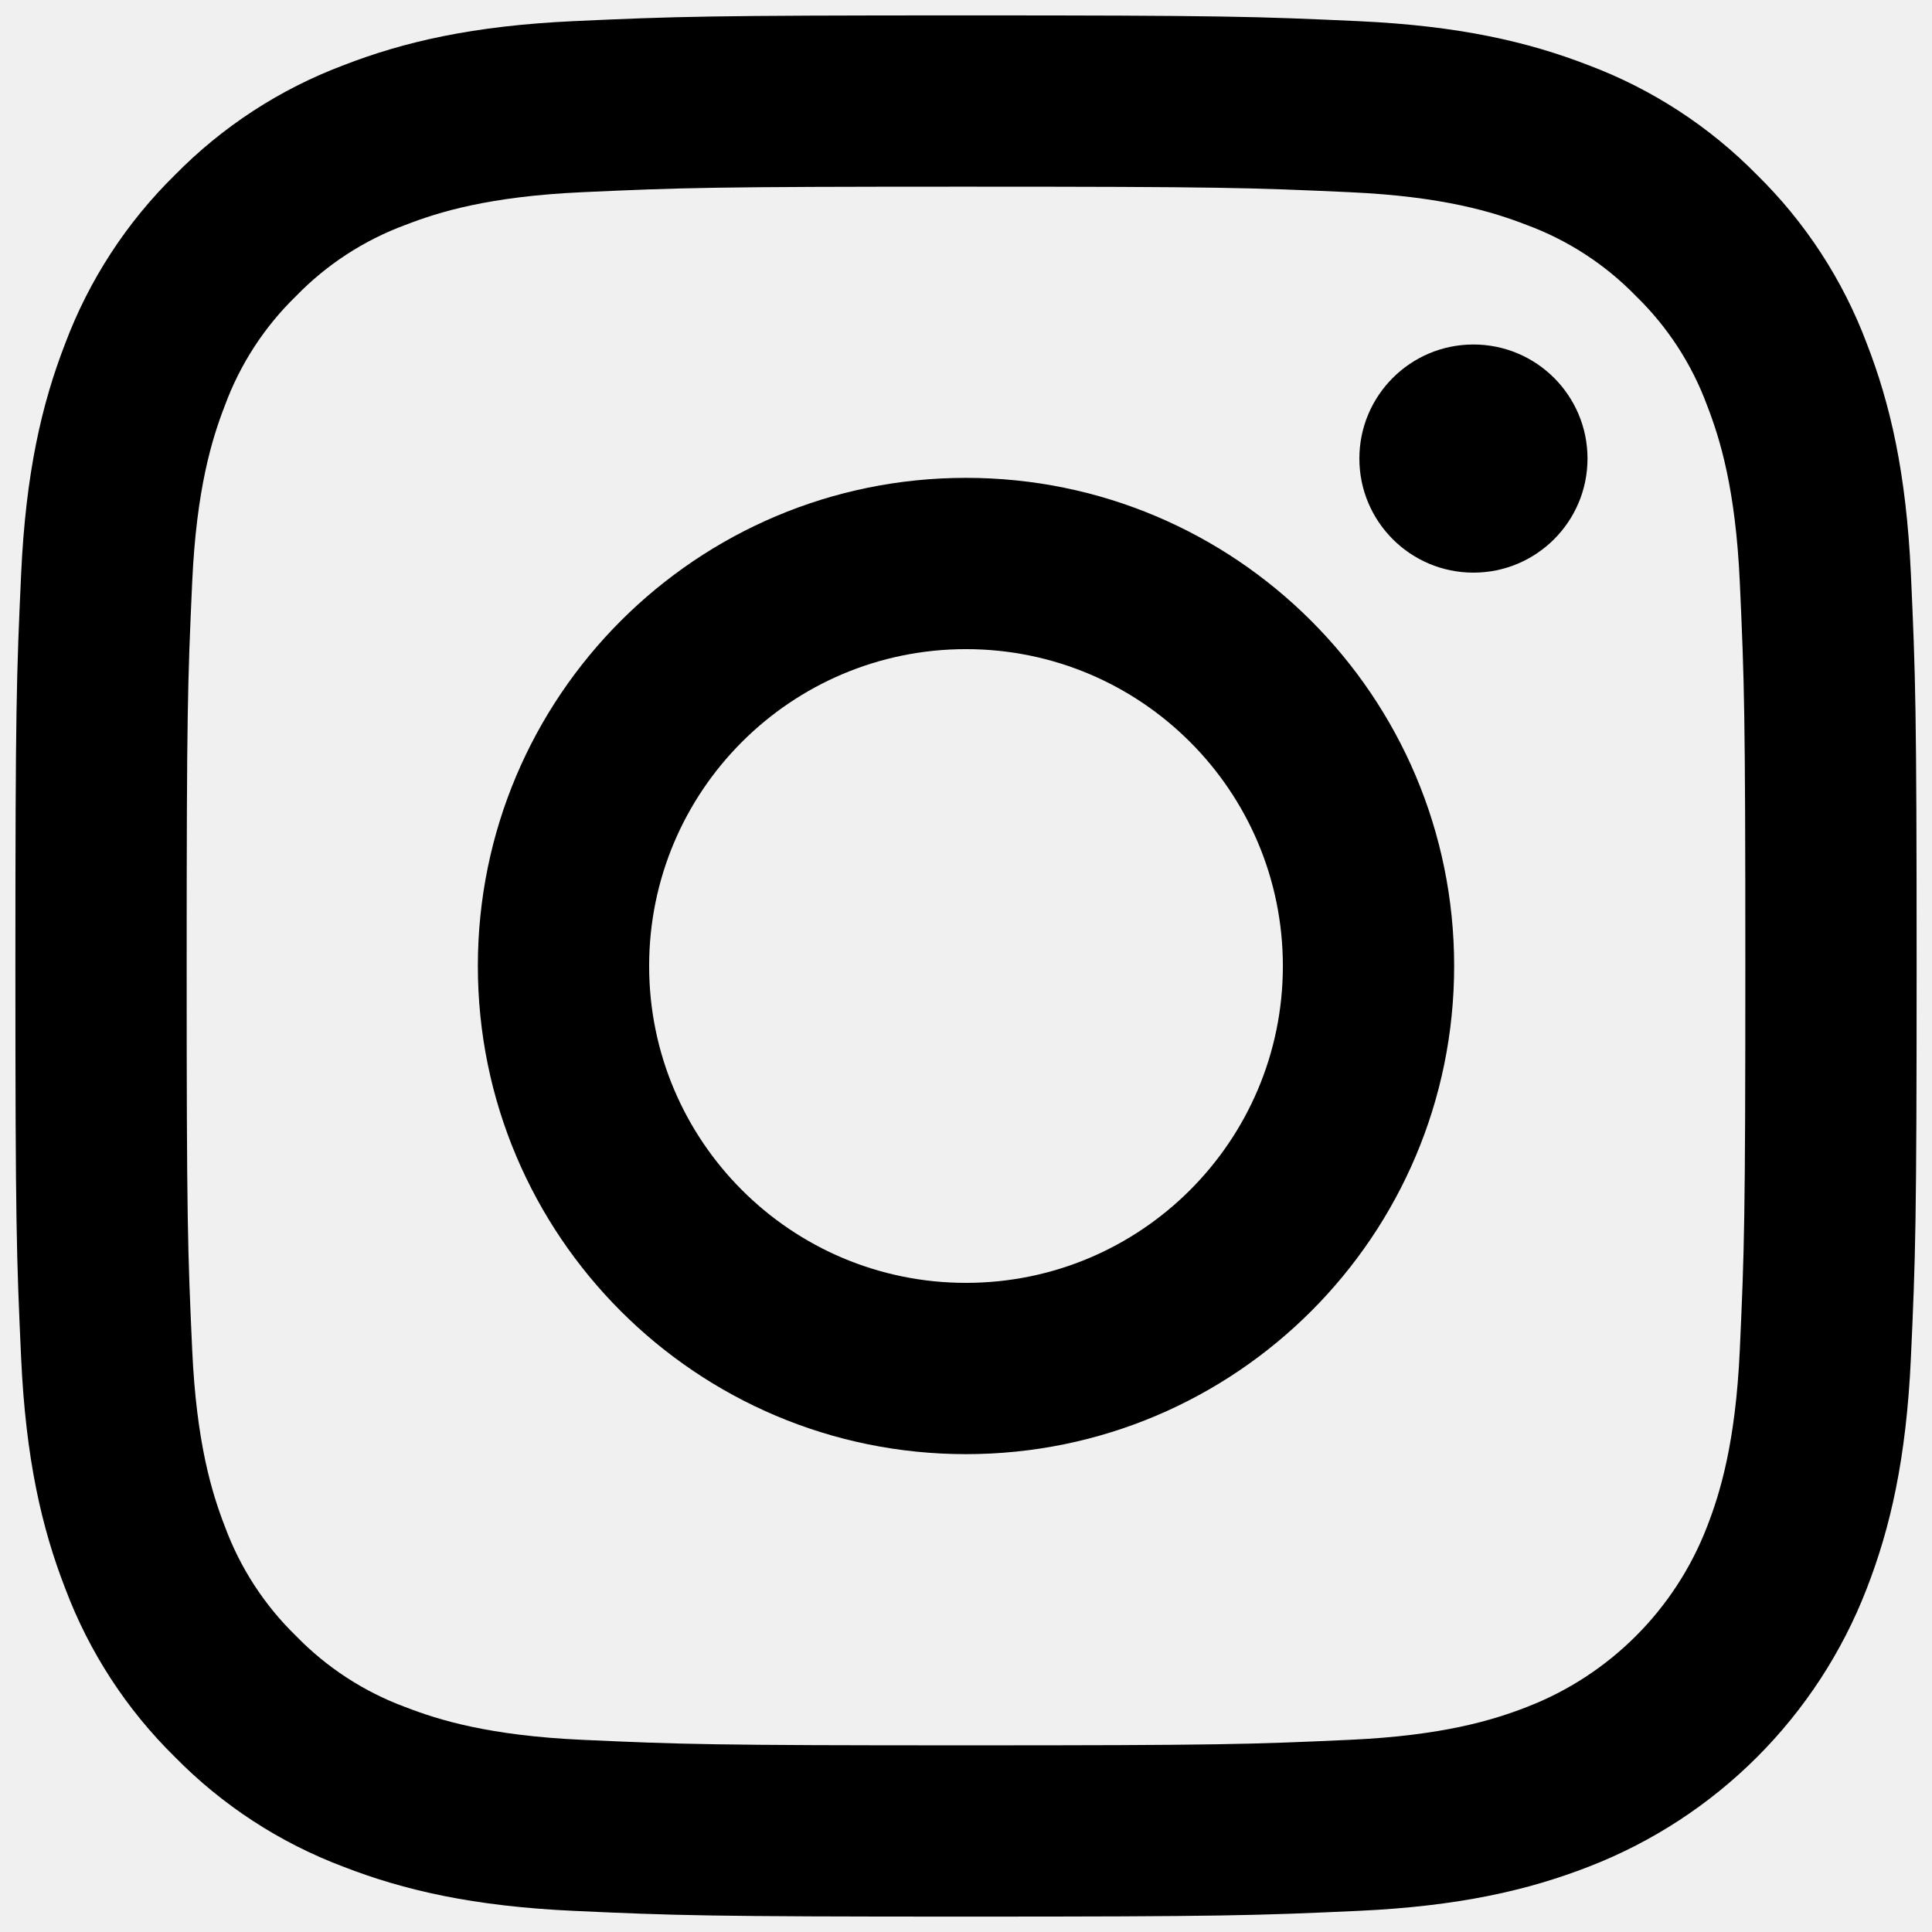
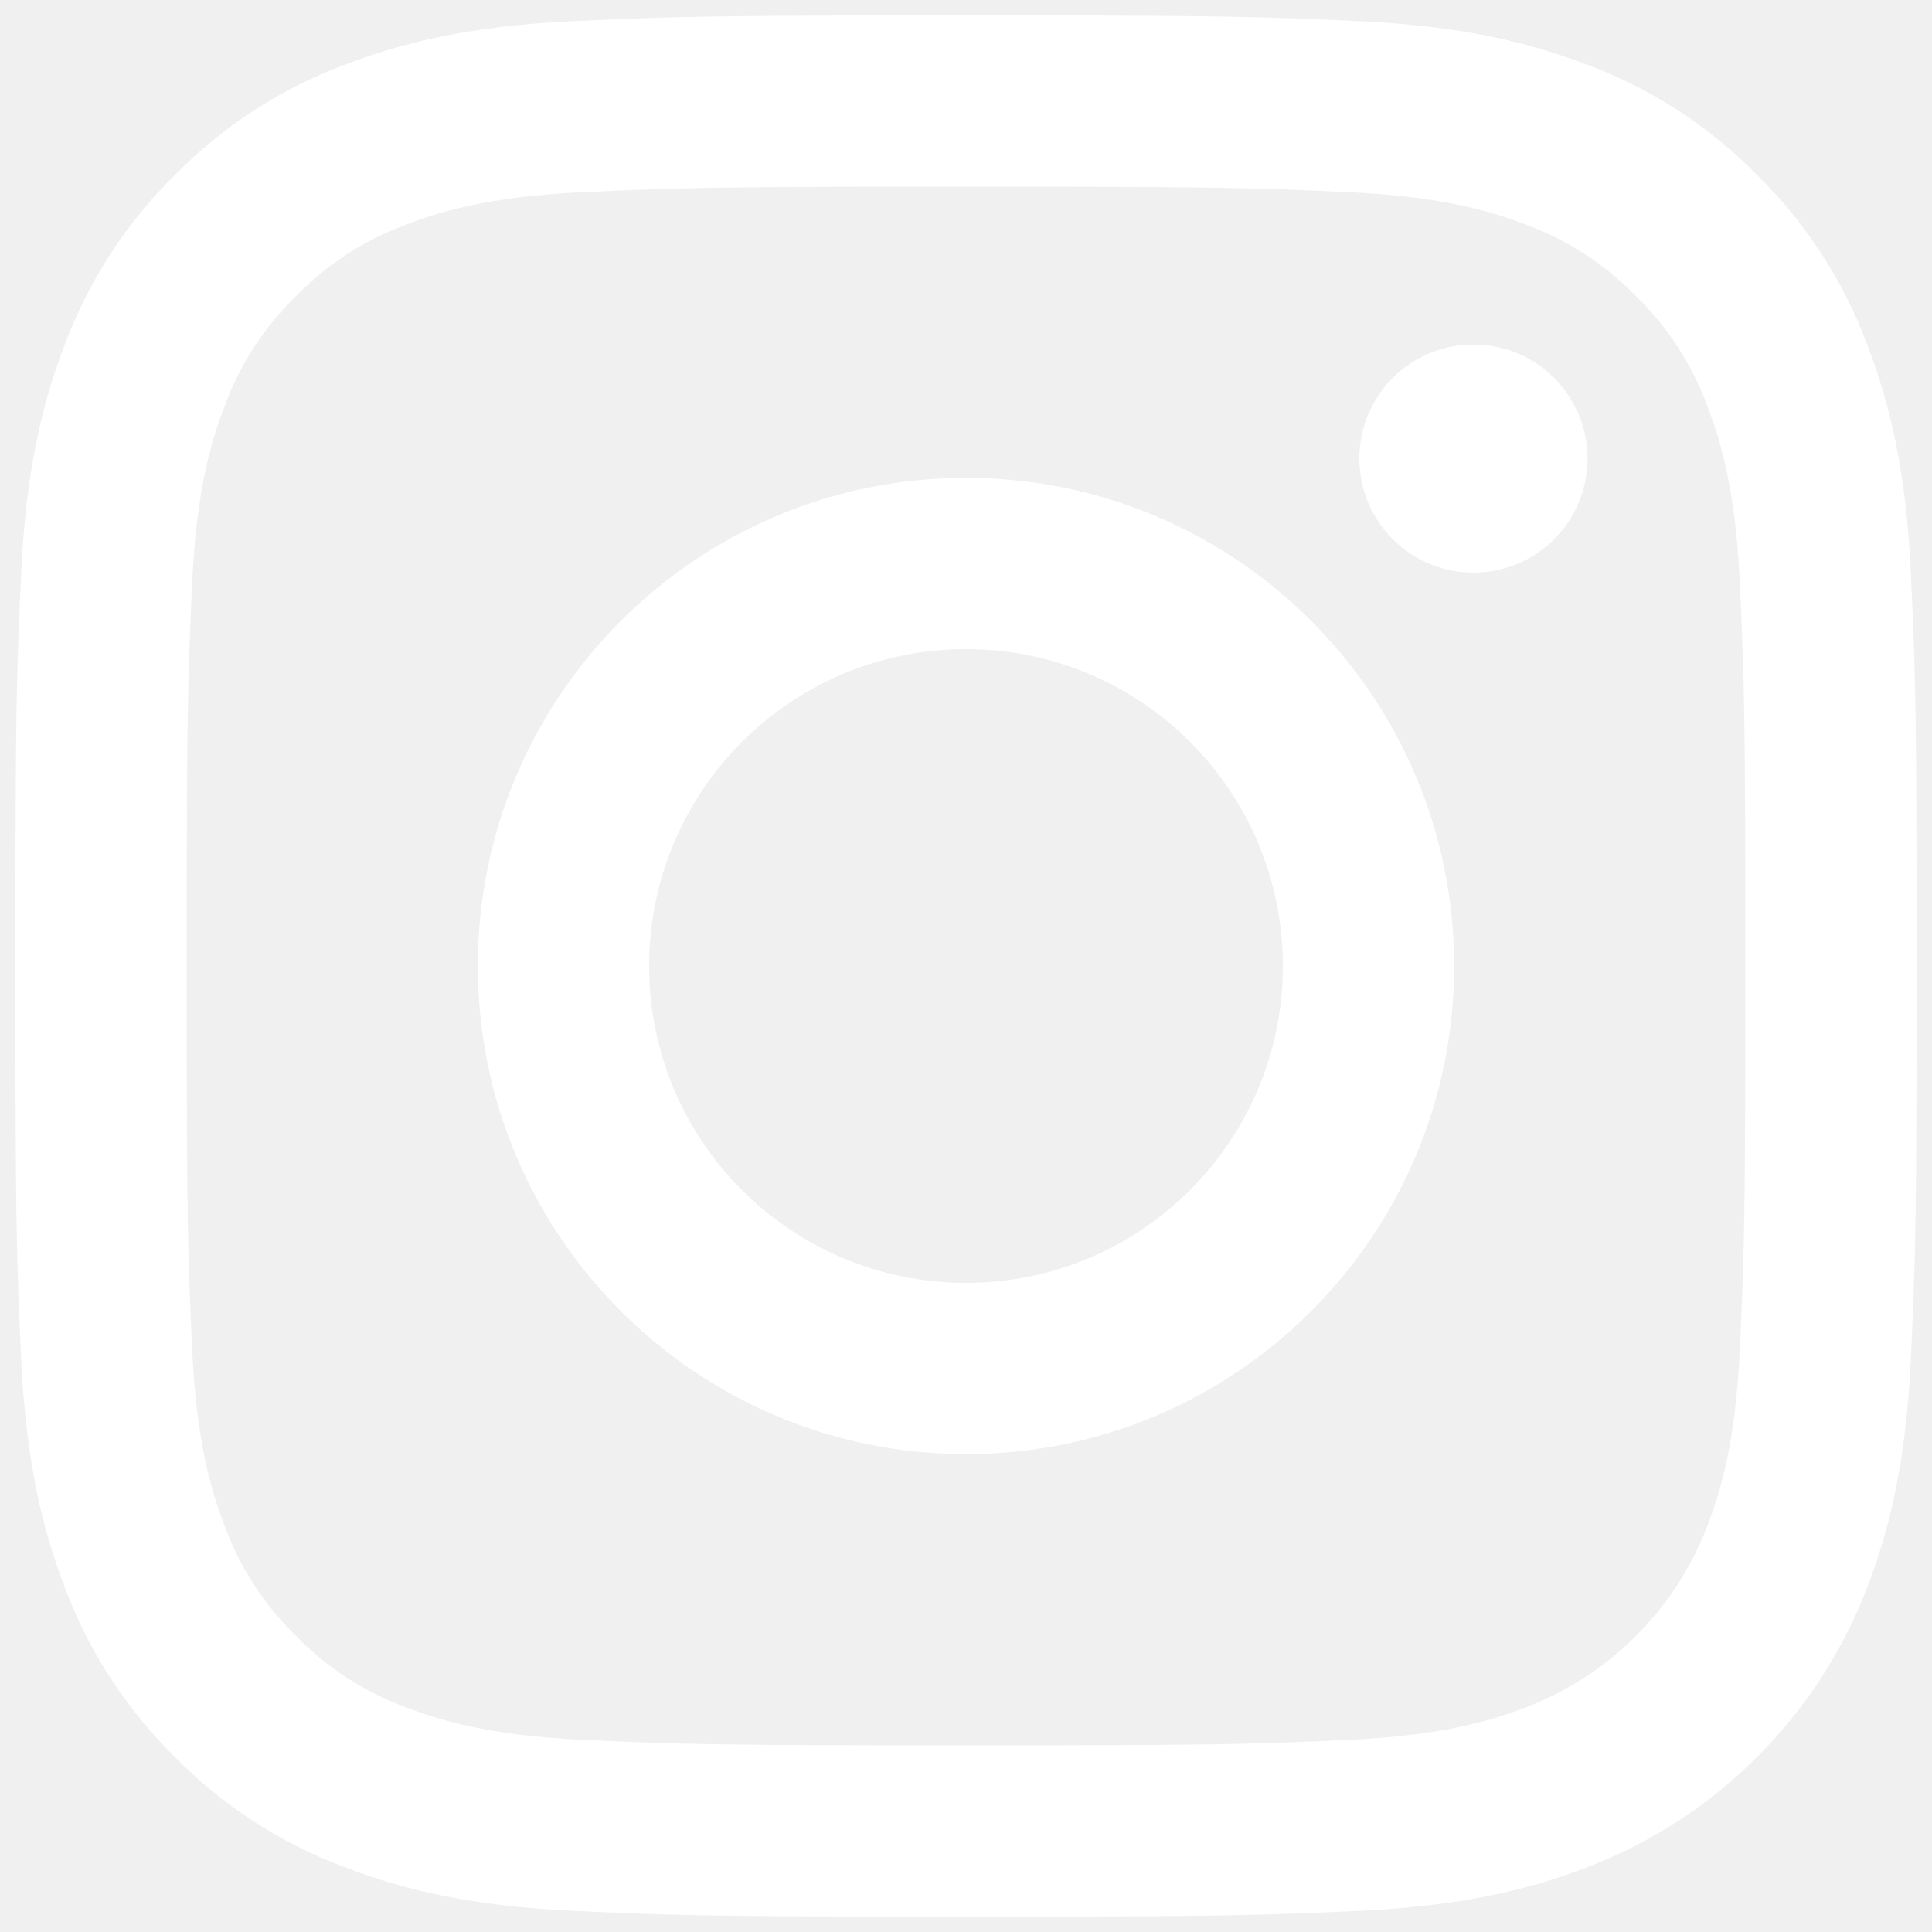
<svg xmlns="http://www.w3.org/2000/svg" viewBox="0 0 512 512">
-   <path style="fill:#000000" d="M256,49.471c67.266,0,75.233.257,101.8,1.469,24.562,1.121,37.9,5.224,46.778,8.674a78.052,78.052,0,0,1,28.966,18.845,78.052,78.052,0,0,1,18.845,28.966c3.45,8.877,7.554,22.216,8.674,46.778,1.212,26.565,1.469,34.532,1.469,101.8s-0.257,75.233-1.469,101.8c-1.121,24.562-5.225,37.9-8.674,46.778a83.427,83.427,0,0,1-47.811,47.811c-8.877,3.45-22.216,7.554-46.778,8.674-26.56,1.212-34.527,1.469-101.8,1.469s-75.237-.257-101.8-1.469c-24.562-1.121-37.9-5.225-46.778-8.674a78.051,78.051,0,0,1-28.966-18.845,78.053,78.053,0,0,1-18.845-28.966c-3.45-8.877-7.554-22.216-8.674-46.778-1.212-26.564-1.469-34.532-1.469-101.8s0.257-75.233,1.469-101.8c1.121-24.562,5.224-37.9,8.674-46.778A78.052,78.052,0,0,1,78.458,78.458a78.053,78.053,0,0,1,28.966-18.845c8.877-3.45,22.216-7.554,46.778-8.674,26.565-1.212,34.532-1.469,101.8-1.469m0-45.391c-68.418,0-77,.29-103.866,1.516-26.815,1.224-45.127,5.482-61.151,11.71a123.488,123.488,0,0,0-44.62,29.057A123.488,123.488,0,0,0,17.3,90.982C11.077,107.007,6.819,125.319,5.6,152.134,4.369,179,4.079,187.582,4.079,256S4.369,333,5.6,359.866c1.224,26.815,5.482,45.127,11.71,61.151a123.489,123.489,0,0,0,29.057,44.62,123.486,123.486,0,0,0,44.62,29.057c16.025,6.228,34.337,10.486,61.151,11.71,26.87,1.226,35.449,1.516,103.866,1.516s77-.29,103.866-1.516c26.815-1.224,45.127-5.482,61.151-11.71a128.817,128.817,0,0,0,73.677-73.677c6.228-16.025,10.486-34.337,11.71-61.151,1.226-26.87,1.516-35.449,1.516-103.866s-0.29-77-1.516-103.866c-1.224-26.815-5.482-45.127-11.71-61.151a123.486,123.486,0,0,0-29.057-44.62A123.487,123.487,0,0,0,421.018,17.3C404.993,11.077,386.681,6.819,359.866,5.6,333,4.369,324.418,4.079,256,4.079h0Z" />
-   <path style="fill:#000000" d="M256,126.635A129.365,129.365,0,1,0,385.365,256,129.365,129.365,0,0,0,256,126.635Zm0,213.338A83.973,83.973,0,1,1,339.974,256,83.974,83.974,0,0,1,256,339.973Z" />
-   <circle style="fill:#000000" cx="390.476" cy="121.524" r="30.23" />
+   <path style="fill:white" d="M256,49.471c67.266,0,75.233.257,101.8,1.469,24.562,1.121,37.9,5.224,46.778,8.674a78.052,78.052,0,0,1,28.966,18.845,78.052,78.052,0,0,1,18.845,28.966c3.45,8.877,7.554,22.216,8.674,46.778,1.212,26.565,1.469,34.532,1.469,101.8s-0.257,75.233-1.469,101.8c-1.121,24.562-5.225,37.9-8.674,46.778a83.427,83.427,0,0,1-47.811,47.811c-8.877,3.45-22.216,7.554-46.778,8.674-26.56,1.212-34.527,1.469-101.8,1.469s-75.237-.257-101.8-1.469c-24.562-1.121-37.9-5.225-46.778-8.674a78.051,78.051,0,0,1-28.966-18.845,78.053,78.053,0,0,1-18.845-28.966c-3.45-8.877-7.554-22.216-8.674-46.778-1.212-26.564-1.469-34.532-1.469-101.8s0.257-75.233,1.469-101.8c1.121-24.562,5.224-37.9,8.674-46.778A78.052,78.052,0,0,1,78.458,78.458a78.053,78.053,0,0,1,28.966-18.845c8.877-3.45,22.216-7.554,46.778-8.674,26.565-1.212,34.532-1.469,101.8-1.469m0-45.391c-68.418,0-77,.29-103.866,1.516-26.815,1.224-45.127,5.482-61.151,11.71a123.488,123.488,0,0,0-44.62,29.057A123.488,123.488,0,0,0,17.3,90.982C11.077,107.007,6.819,125.319,5.6,152.134,4.369,179,4.079,187.582,4.079,256S4.369,333,5.6,359.866c1.224,26.815,5.482,45.127,11.71,61.151a123.489,123.489,0,0,0,29.057,44.62,123.486,123.486,0,0,0,44.62,29.057c16.025,6.228,34.337,10.486,61.151,11.71,26.87,1.226,35.449,1.516,103.866,1.516s77-.29,103.866-1.516c26.815-1.224,45.127-5.482,61.151-11.71a128.817,128.817,0,0,0,73.677-73.677c6.228-16.025,10.486-34.337,11.71-61.151,1.226-26.87,1.516-35.449,1.516-103.866s-0.29-77-1.516-103.866c-1.224-26.815-5.482-45.127-11.71-61.151a123.486,123.486,0,0,0-29.057-44.62A123.487,123.487,0,0,0,421.018,17.3C404.993,11.077,386.681,6.819,359.866,5.6,333,4.369,324.418,4.079,256,4.079h0Z" />
+   <path style="fill:white" d="M256,126.635A129.365,129.365,0,1,0,385.365,256,129.365,129.365,0,0,0,256,126.635Zm0,213.338A83.973,83.973,0,1,1,339.974,256,83.974,83.974,0,0,1,256,339.973Z" />
+   <circle style="fill:white" cx="390.476" cy="121.524" r="30.23" />
</svg>
